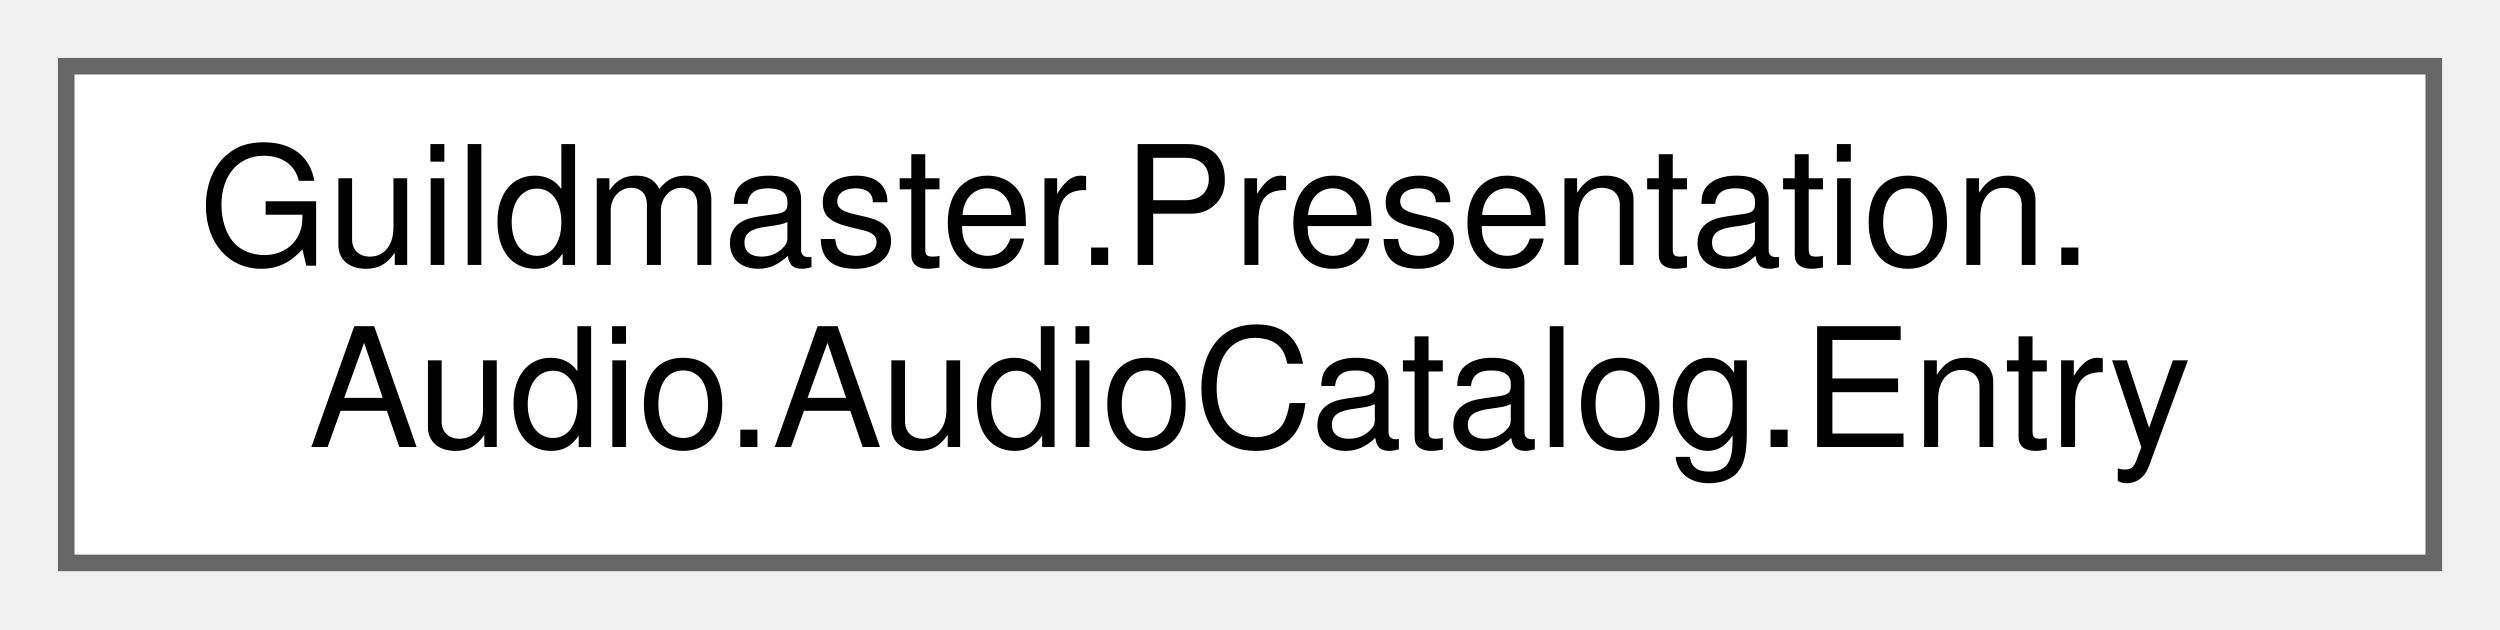
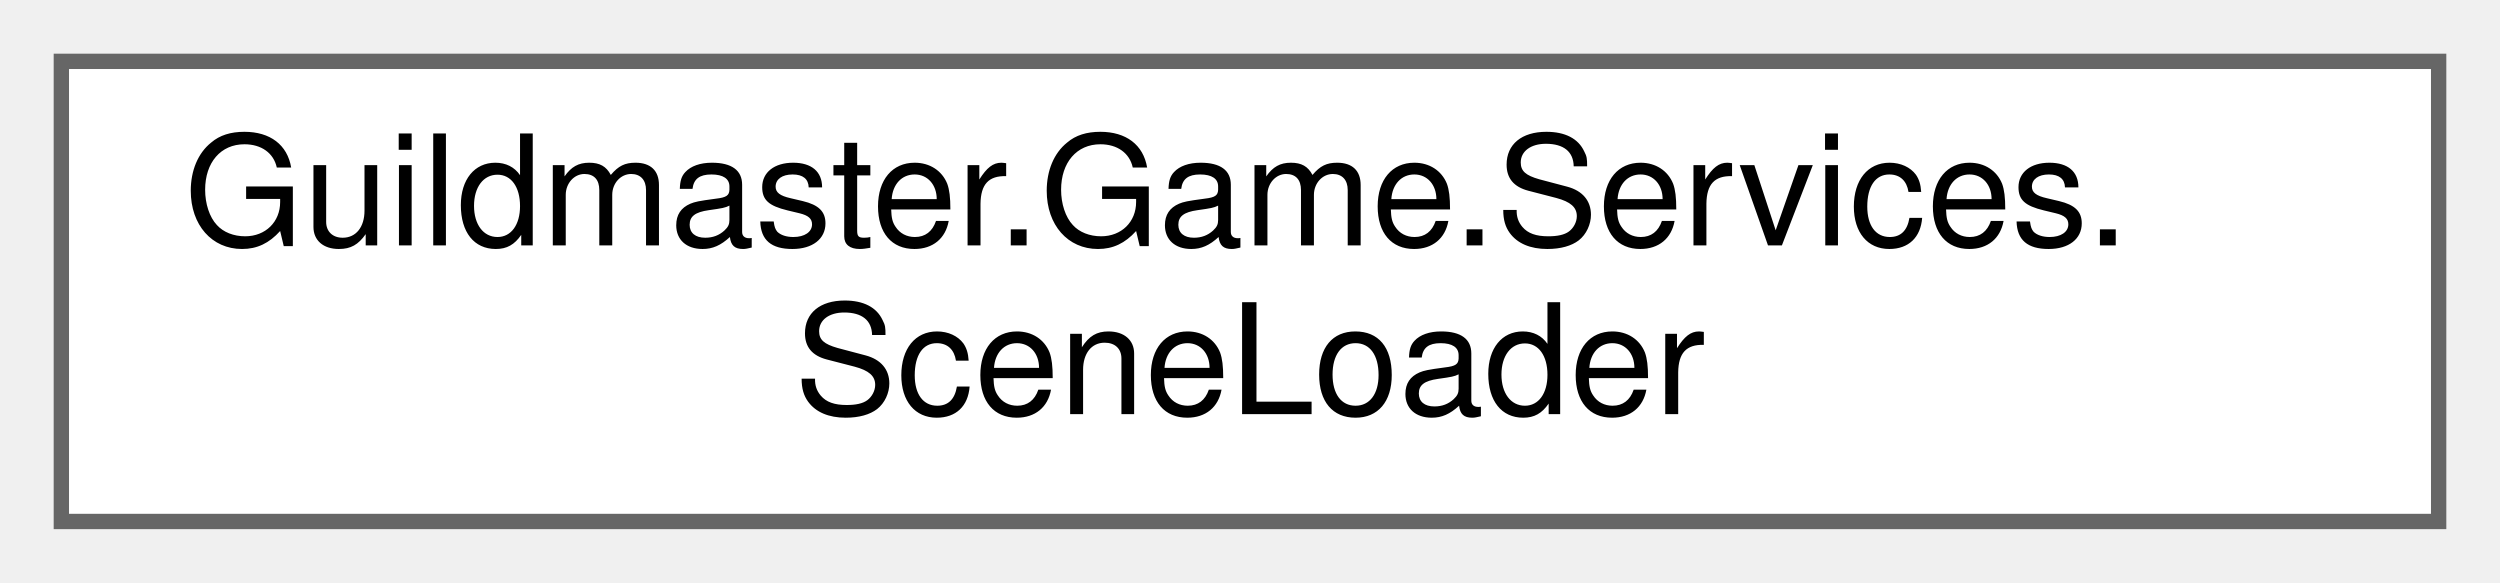
- <svg xmlns="http://www.w3.org/2000/svg" xmlns:xlink="http://www.w3.org/1999/xlink" width="151pt" height="38pt" viewBox="0.00 0.00 151.00 38.00">
+ <svg xmlns="http://www.w3.org/2000/svg" xmlns:xlink="http://www.w3.org/1999/xlink" width="163pt" height="38pt" viewBox="0.00 0.00 163.00 38.00">
  <g id="graph0" class="graph" transform="scale(1 1) rotate(0) translate(4 34)">
    <g id="Node000000" class="node">
      <g id="a_Node000000">
-         <a xlink:href="structGuildmaster_1_1Presentation_1_1Audio_1_1AudioCatalog_1_1Entry.html" target="_top" xlink:title=" ">
-           <polygon fill="white" stroke="#666666" points="143,-30 0,-30 0,0 143,0 143,-30" />
-           <text text-anchor="start" x="8" y="-18" font-family="Helvetica,sans-Serif" font-size="10.00">Guildmaster.Presentation.</text>
-           <text text-anchor="middle" x="71.5" y="-7" font-family="Helvetica,sans-Serif" font-size="10.00">Audio.AudioCatalog.Entry</text>
+         <a xlink:href="classGuildmaster_1_1Game_1_1Services_1_1SceneLoader.html" target="_top" xlink:title="Загрузка и выгрузка сцен.">
+           <polygon fill="white" stroke="#666666" points="155,-30 0,-30 0,0 155,0 155,-30" />
+           <text text-anchor="start" x="8" y="-18" font-family="Helvetica,sans-Serif" font-size="10.00">Guildmaster.Game.Services.</text>
+           <text text-anchor="middle" x="77.5" y="-7" font-family="Helvetica,sans-Serif" font-size="10.00">SceneLoader</text>
        </a>
      </g>
    </g>
  </g>
</svg>
